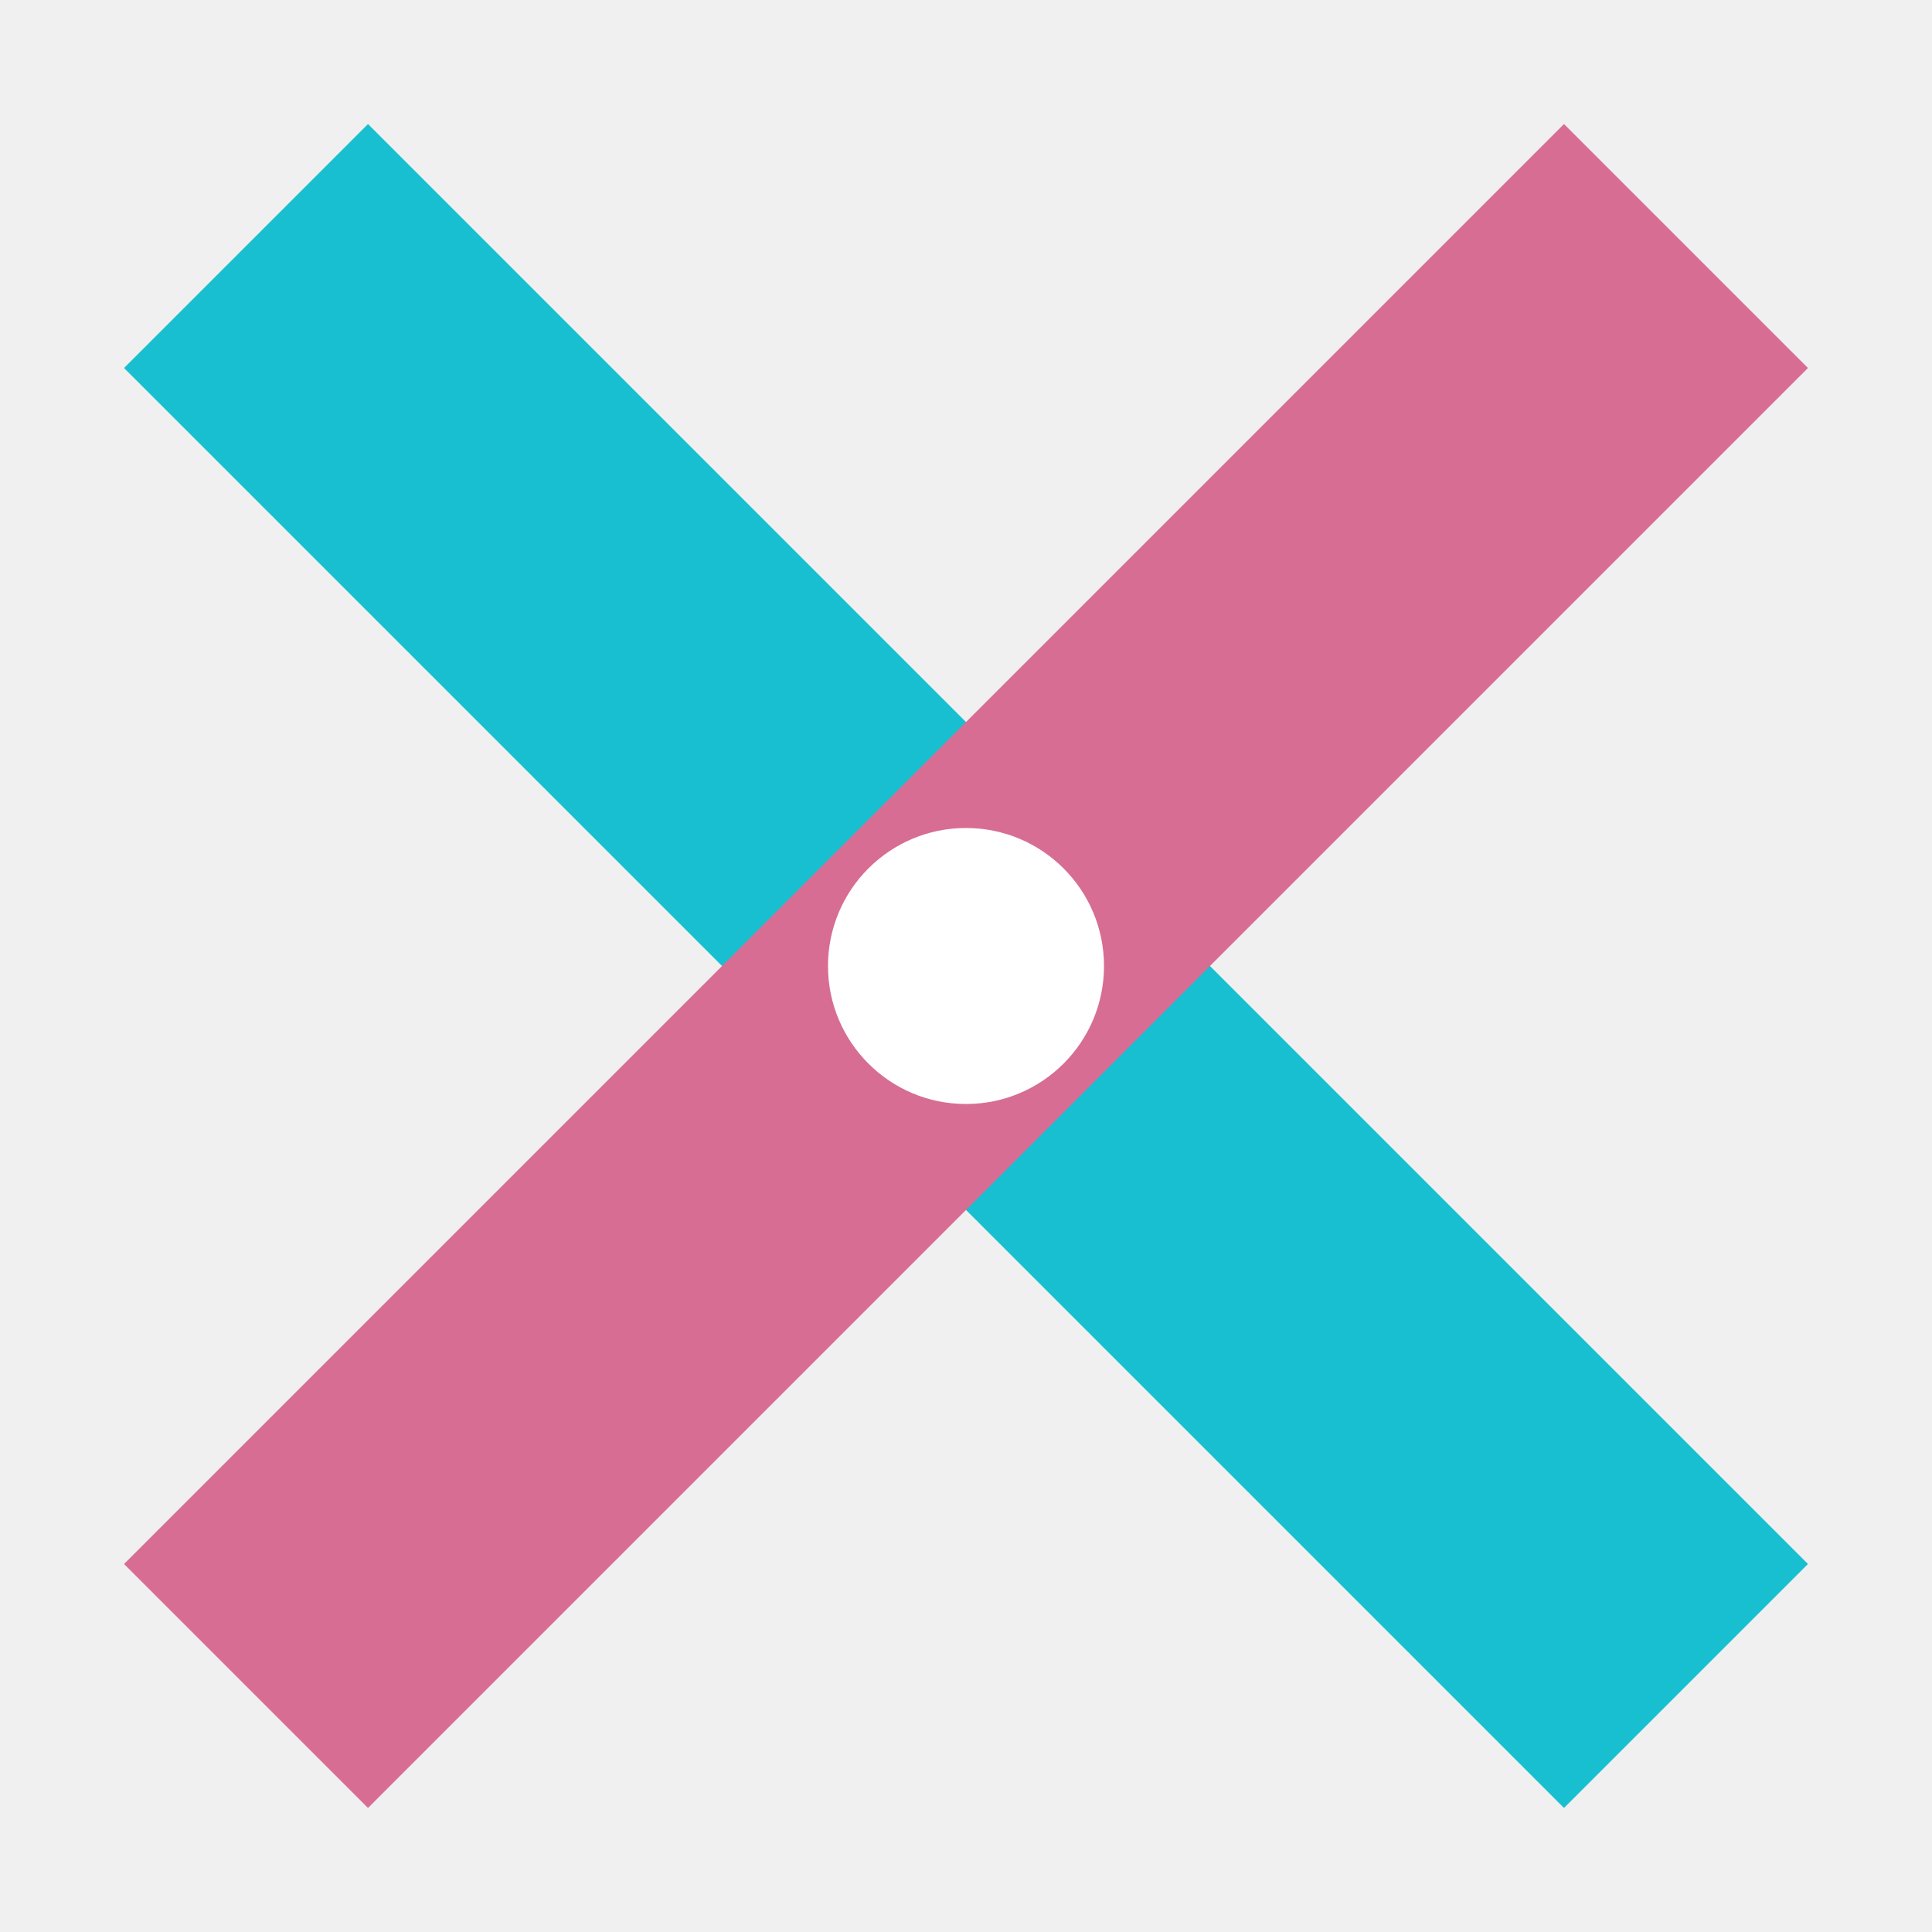
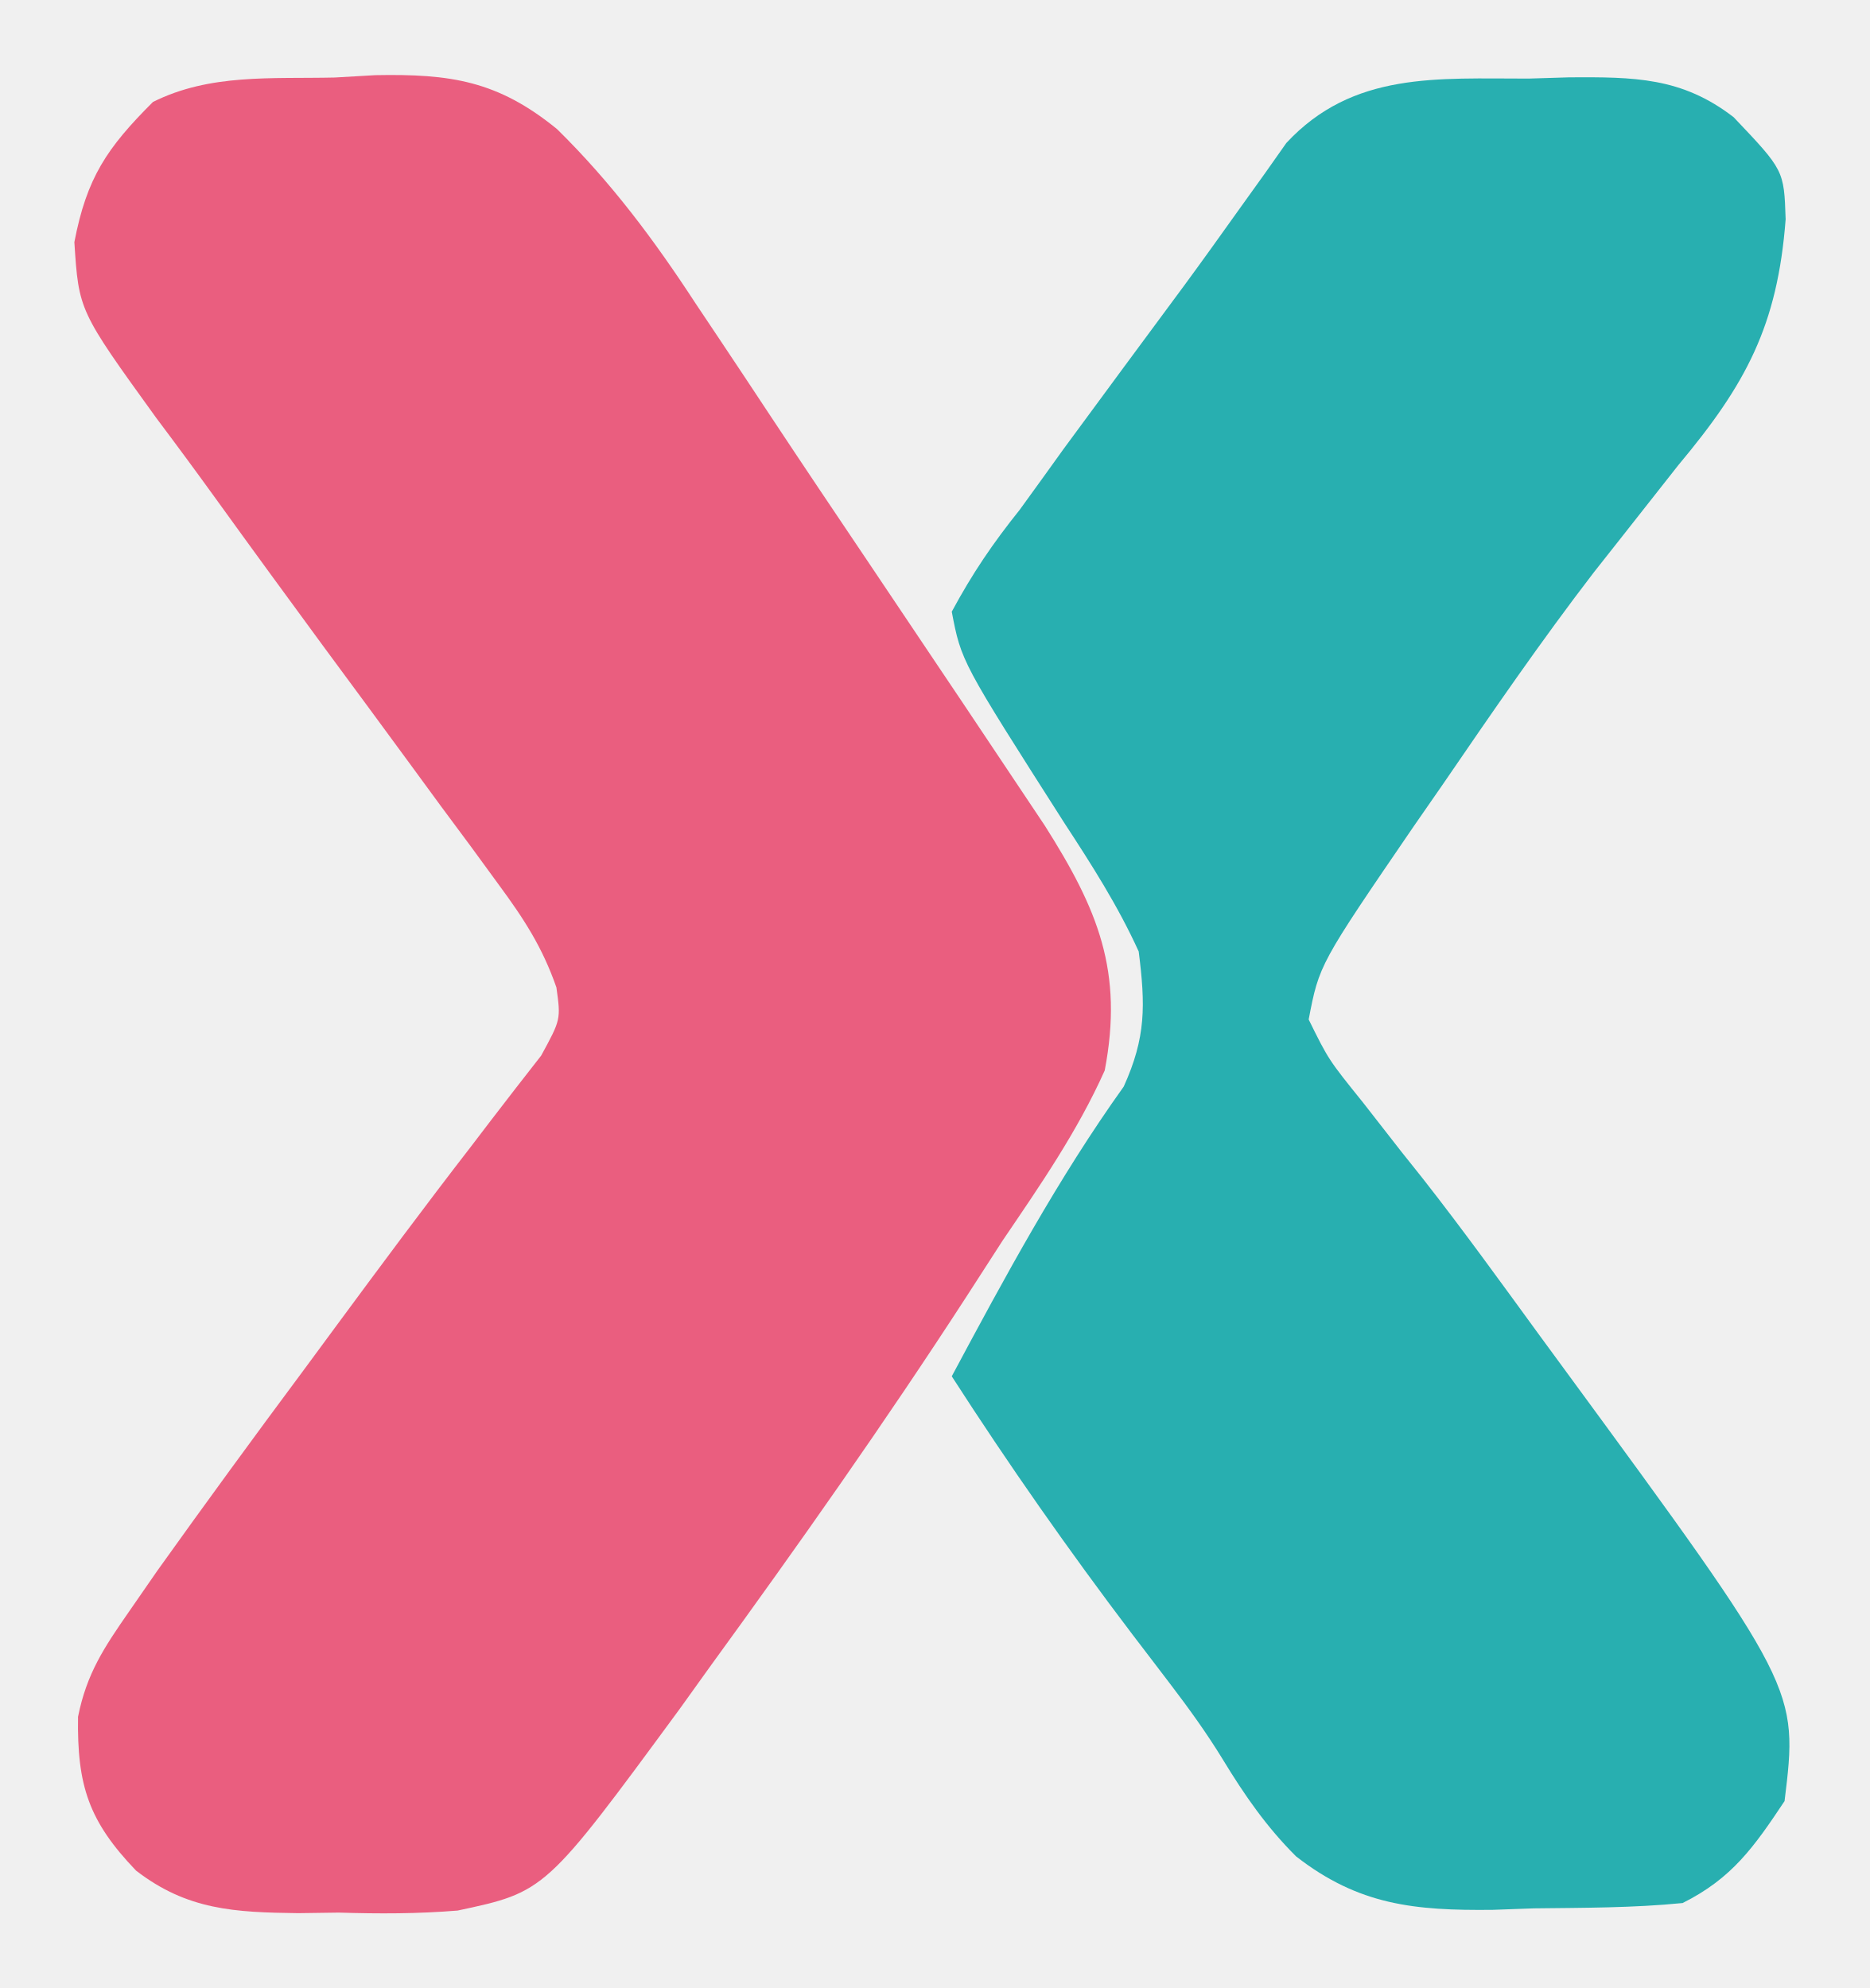
- <svg xmlns="http://www.w3.org/2000/svg" viewBox="0 0 84 84" role="img" aria-labelledby="title desc">
-   <path d="M16 16 L68 68" fill="none" stroke="#18BFD1" stroke-width="15" stroke-linecap="square" />
-   <path d="M68 16 L16 68" fill="none" stroke="#D86D93" stroke-width="15" stroke-linecap="square" />
-   <circle cx="42" cy="42" r="6" fill="#FFFFFF" />
+ <svg xmlns="http://www.w3.org/2000/svg" viewBox="0 0 110 117" role="img" aria-labelledby="title desc">
+   <g fill="#EA5E7F" fill-rule="evenodd">
+     <path d="M0 0 C0.791 -0.046 1.582 -0.092 2.396 -0.139 C6.823 -0.223 9.603 0.191 13.086 3.035 C16.271 6.163 18.819 9.582 21.25 13.312 C21.473 13.645 21.473 13.645 22.599 15.329 C23.603 16.831 24.602 18.337 25.597 19.845 C27.552 22.8 29.529 25.74 31.508 28.68 C32.965 30.848 34.42 33.018 35.875 35.188 C36.053 35.452 36.053 35.452 36.952 36.791 C37.972 38.312 38.988 39.835 40.004 41.359 C40.594 42.242 41.184 43.125 41.791 44.034 C44.908 48.959 46.429 52.6 45.312 58.438 C43.702 62.032 41.52 65.185 39.312 68.438 C38.599 69.538 37.889 70.639 37.18 71.742 C32.364 79.173 27.266 86.399 22.062 93.562 C21.773 93.965 21.773 93.965 20.311 96.004 C12.397 106.78 12.397 106.78 7.237 107.88 C4.884 108.073 2.609 108.072 0.25 108 C-0.54 108.011 -1.329 108.022 -2.143 108.033 C-5.872 107.986 -8.667 107.857 -11.684 105.527 C-14.466 102.625 -15.158 100.528 -15.096 96.475 C-14.586 93.93 -13.569 92.407 -12.09 90.277 C-11.544 89.489 -10.999 88.7 -10.437 87.888 C-7.601 83.916 -4.725 79.978 -1.812 76.062 C-1.203 75.236 -0.594 74.41 0.033 73.558 C2.671 69.982 5.315 66.416 8.035 62.902 C8.418 62.401 8.8 61.899 9.194 61.382 C10.171 60.103 11.161 58.834 12.152 57.566 C13.312 55.438 13.312 55.438 13.051 53.551 C12.221 51.176 11.143 49.52 9.652 47.496 C9.11 46.753 8.567 46.01 8.008 45.244 C7.428 44.462 6.848 43.68 6.25 42.875 C5.66 42.069 5.07 41.264 4.463 40.434 C2.751 38.098 1.033 35.767 -0.688 33.438 C-2.791 30.574 -4.886 27.706 -6.965 24.824 C-8.129 23.211 -9.309 21.61 -10.504 20.02 C-15.052 13.72 -15.052 13.72 -15.312 9.688 C-14.582 5.891 -13.402 4.152 -10.688 1.438 C-7.33 -0.241 -3.703 0.085 0 0 Z " transform="translate(19.6875,4.5625)" />
+   </g>
+   <g fill="#28AFB0" fill-rule="evenodd">
+     <path d="M0 0 C0.399 -0.012 0.399 -0.012 2.42 -0.074 C6.186 -0.093 9.012 -0.091 12.066 2.273 C15.03 5.393 15.03 5.393 15.126 8.28 C14.647 14.544 12.791 17.992 8.812 22.75 C7.723 24.126 6.637 25.505 5.555 26.887 C4.986 27.608 4.417 28.329 3.831 29.072 C0.715 33.13 -2.174 37.341 -5.062 41.562 C-5.618 42.364 -6.174 43.166 -6.747 43.992 C-12.314 52.135 -12.314 52.135 -12.938 55.375 C-11.77 57.742 -11.77 57.742 -9.75 60.25 C-8.997 61.214 -8.244 62.179 -7.492 63.145 C-7.081 63.661 -6.669 64.177 -6.245 64.709 C-3.876 67.727 -1.635 70.838 0.625 73.938 C1.093 74.576 1.561 75.214 2.043 75.872 C15.875 94.739 15.875 94.739 15.062 101.375 C13.263 104.075 11.979 105.917 9.062 107.375 C6.153 107.664 3.235 107.653 0.312 107.688 C-0.087 107.702 -0.087 107.702 -2.109 107.775 C-6.703 107.825 -9.992 107.501 -13.678 104.63 C-15.42 102.894 -16.71 101.029 -17.985 98.932 C-18.94 97.371 -19.977 95.935 -21.086 94.48 C-21.449 94.004 -21.812 93.527 -22.186 93.036 C-22.558 92.55 -22.929 92.064 -23.312 91.562 C-27.055 86.626 -30.582 81.585 -33.938 76.375 C-30.8 70.509 -27.693 64.744 -23.82 59.324 C-22.507 56.424 -22.54 54.544 -22.938 51.375 C-24.155 48.693 -25.703 46.274 -27.312 43.812 C-33.376 34.309 -33.376 34.309 -33.938 31.375 C-32.704 29.09 -31.537 27.375 -29.938 25.375 C-29.072 24.182 -28.21 22.987 -27.352 21.789 C-24.982 18.561 -22.6 15.341 -20.219 12.121 C-19.142 10.654 -18.083 9.174 -17.027 7.691 C-16.523 6.989 -16.019 6.286 -15.5 5.562 C-15.089 4.979 -14.678 4.395 -14.254 3.793 C-10.331 -0.433 -5.34 0.009 0 0 Z " transform="translate(89.9375,4.625)" />
+   </g>
</svg>
